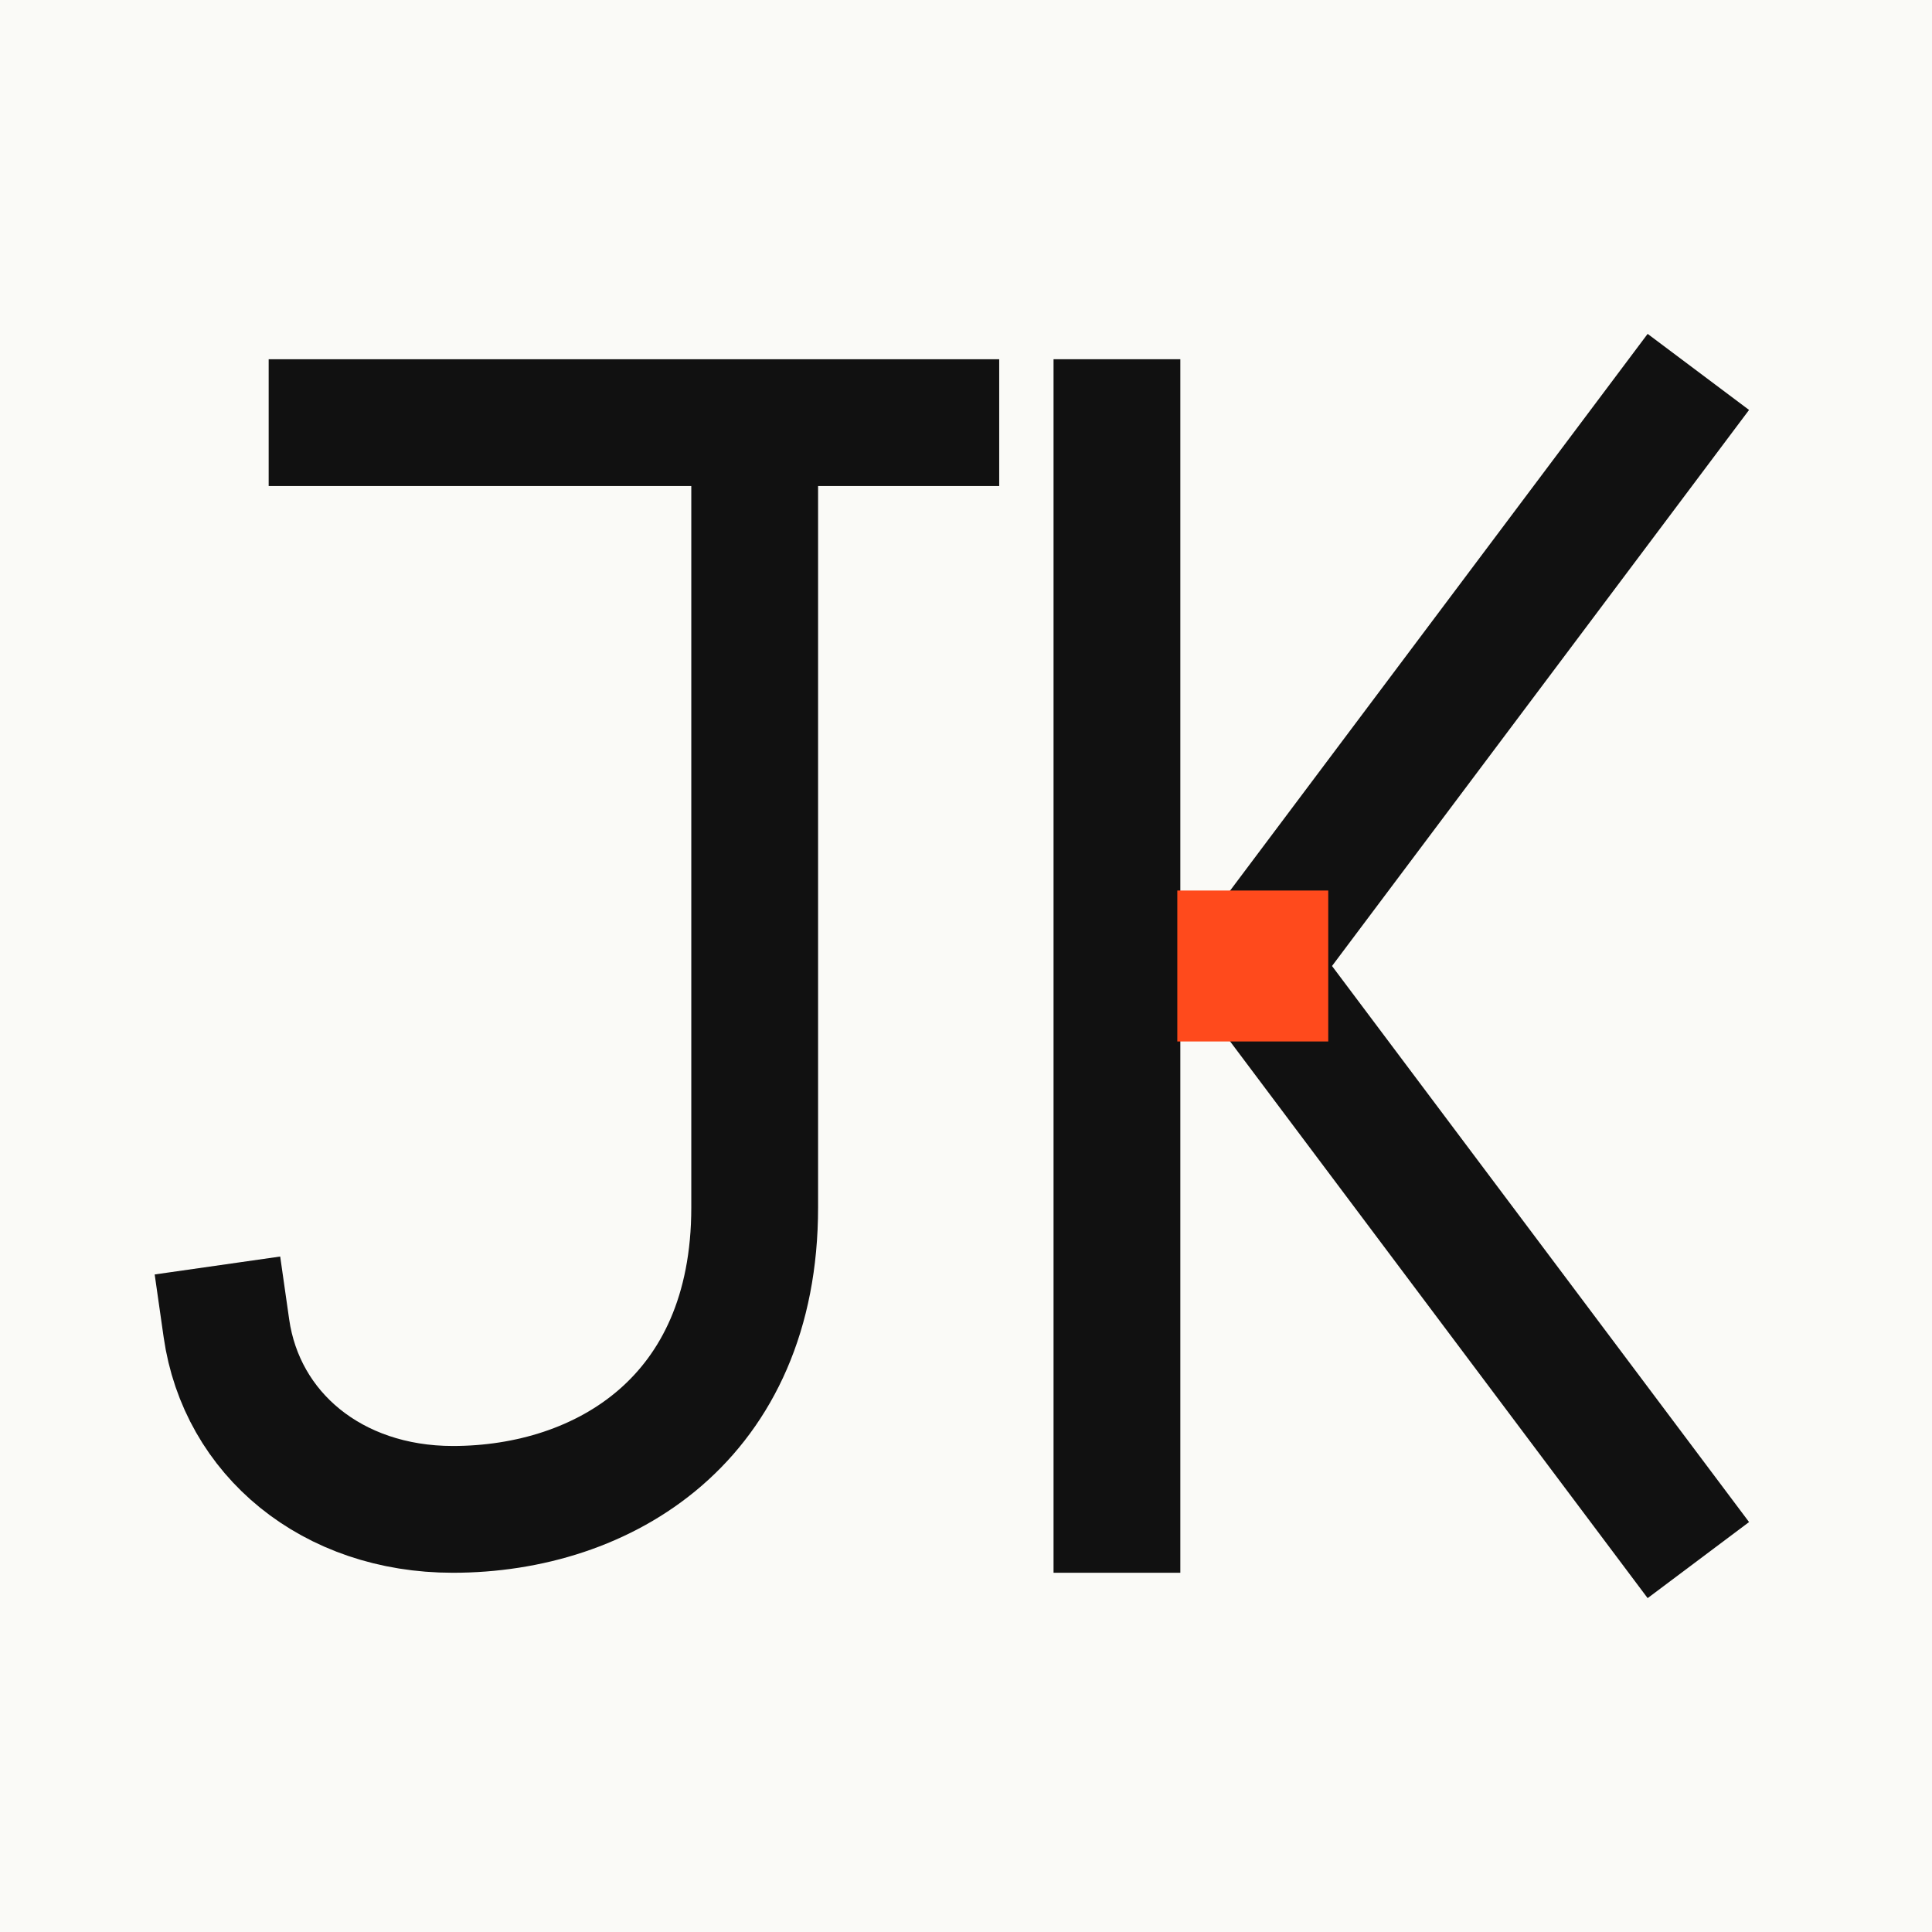
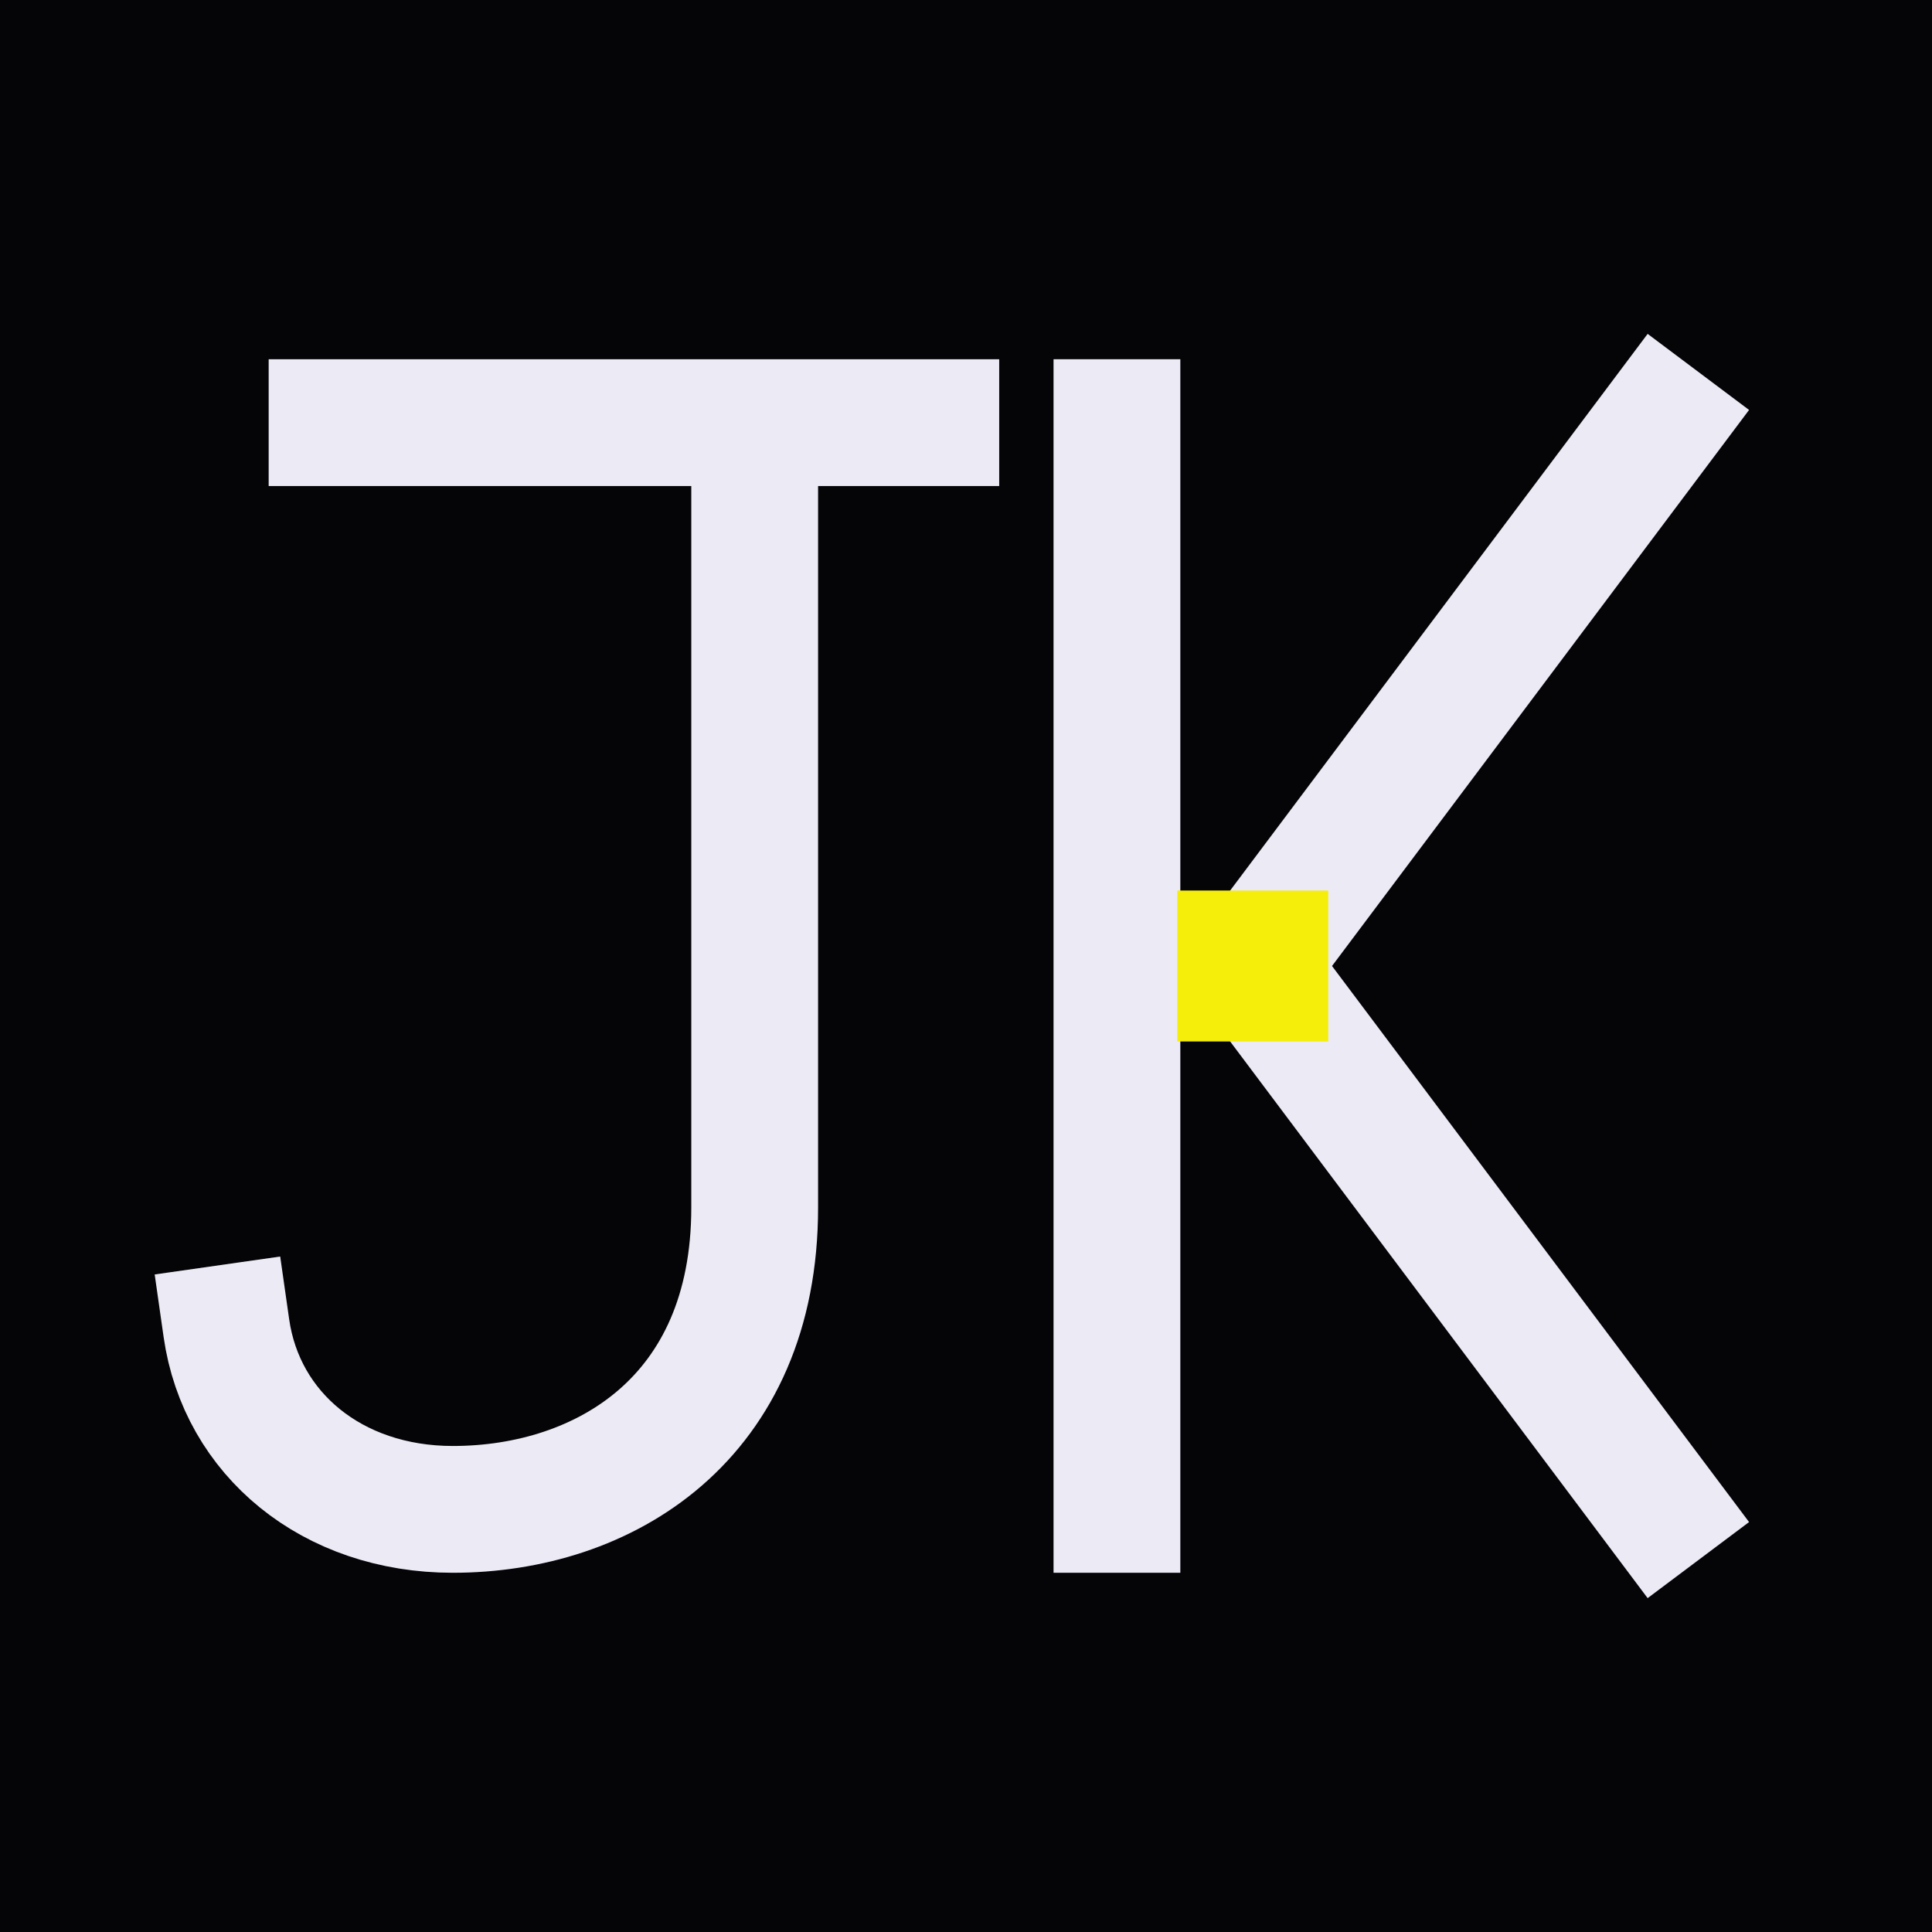
<svg xmlns="http://www.w3.org/2000/svg" viewBox="0 0 64 64">
-   <rect width="64" height="64" fill="#fafaf7" />
-   <g transform="translate(5 6)" fill="none" stroke="#111111" stroke-width="4.2" stroke-linecap="square">
+   <rect width="64" height="64" fill="#050508" />
+   <g transform="translate(5 6)" fill="none" stroke="#ecebf5" stroke-width="4.2" stroke-linecap="square">
    <path d="M6 8 H26 M20 8 V34 C20 41 15 44 10 44 C6 44 3 41.5 2.5 38" />
    <path d="M32 8 V44" />
    <path d="M50 8 L36.5 26 L50 44" />
  </g>
-   <rect x="39" y="29.5" width="5" height="5" fill="#ff4a1c" />
+   <rect x="39" y="29.5" width="5" height="5" fill="#f5ee0b" />
</svg>
